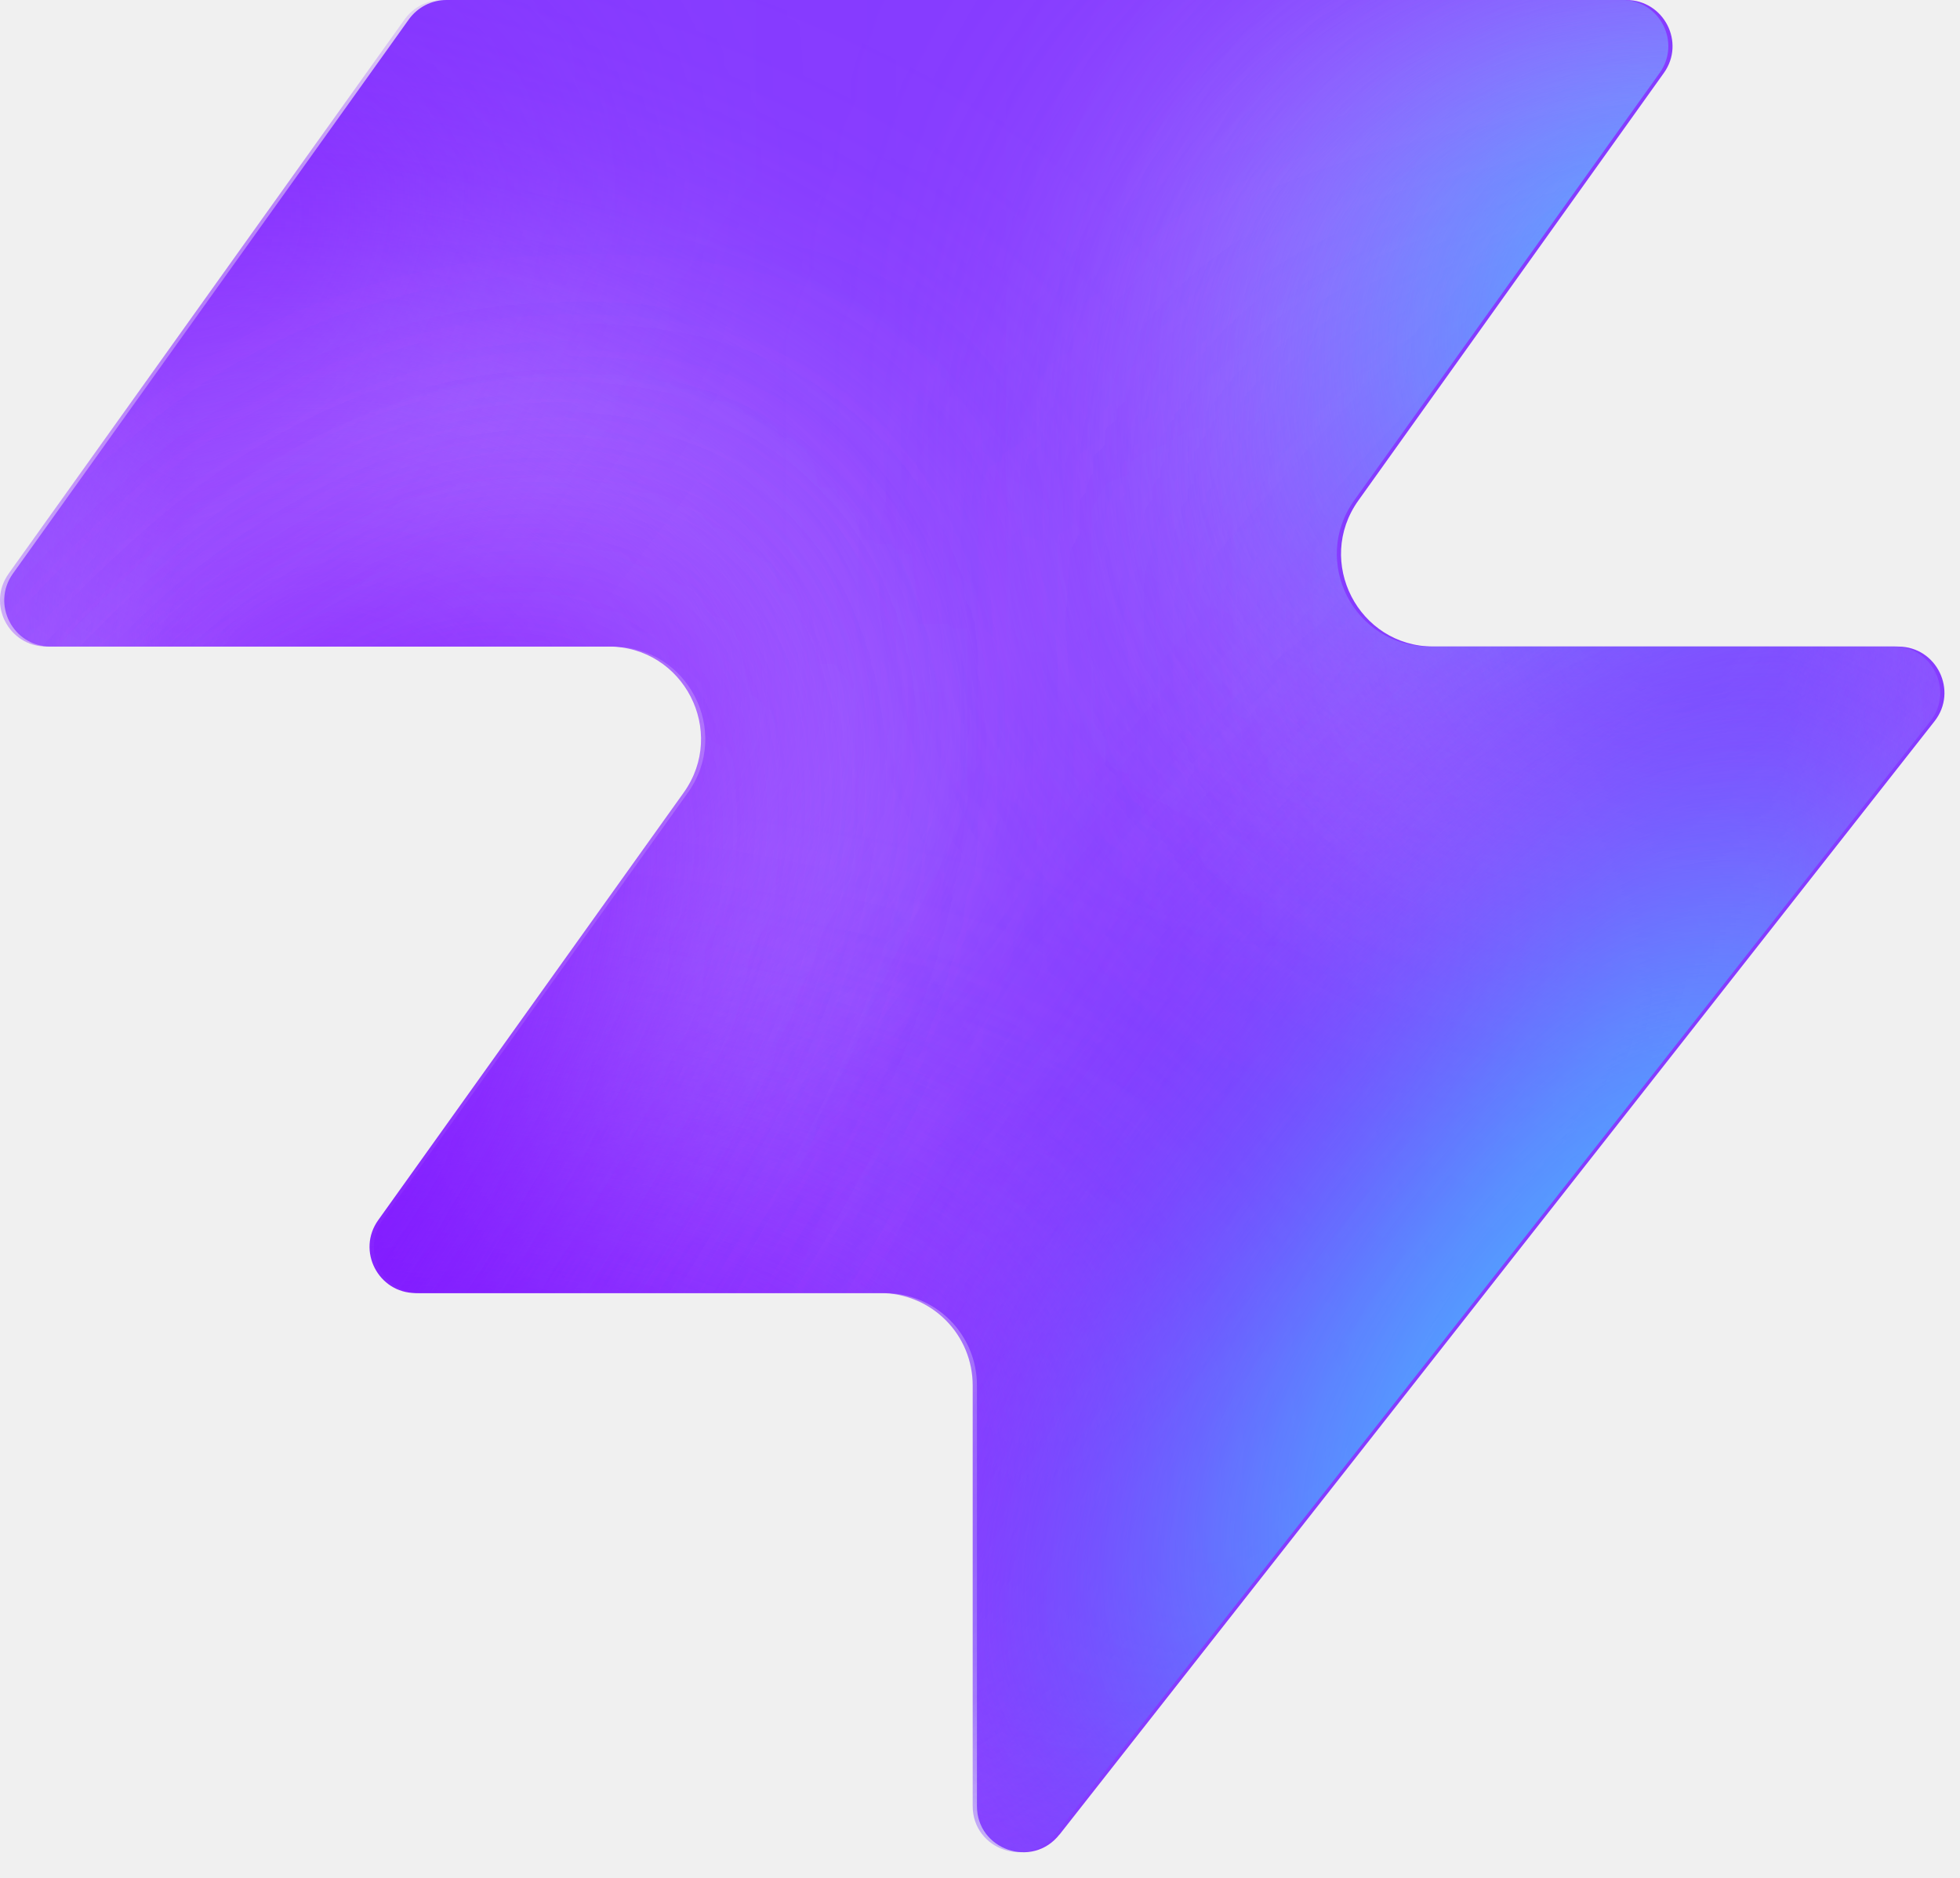
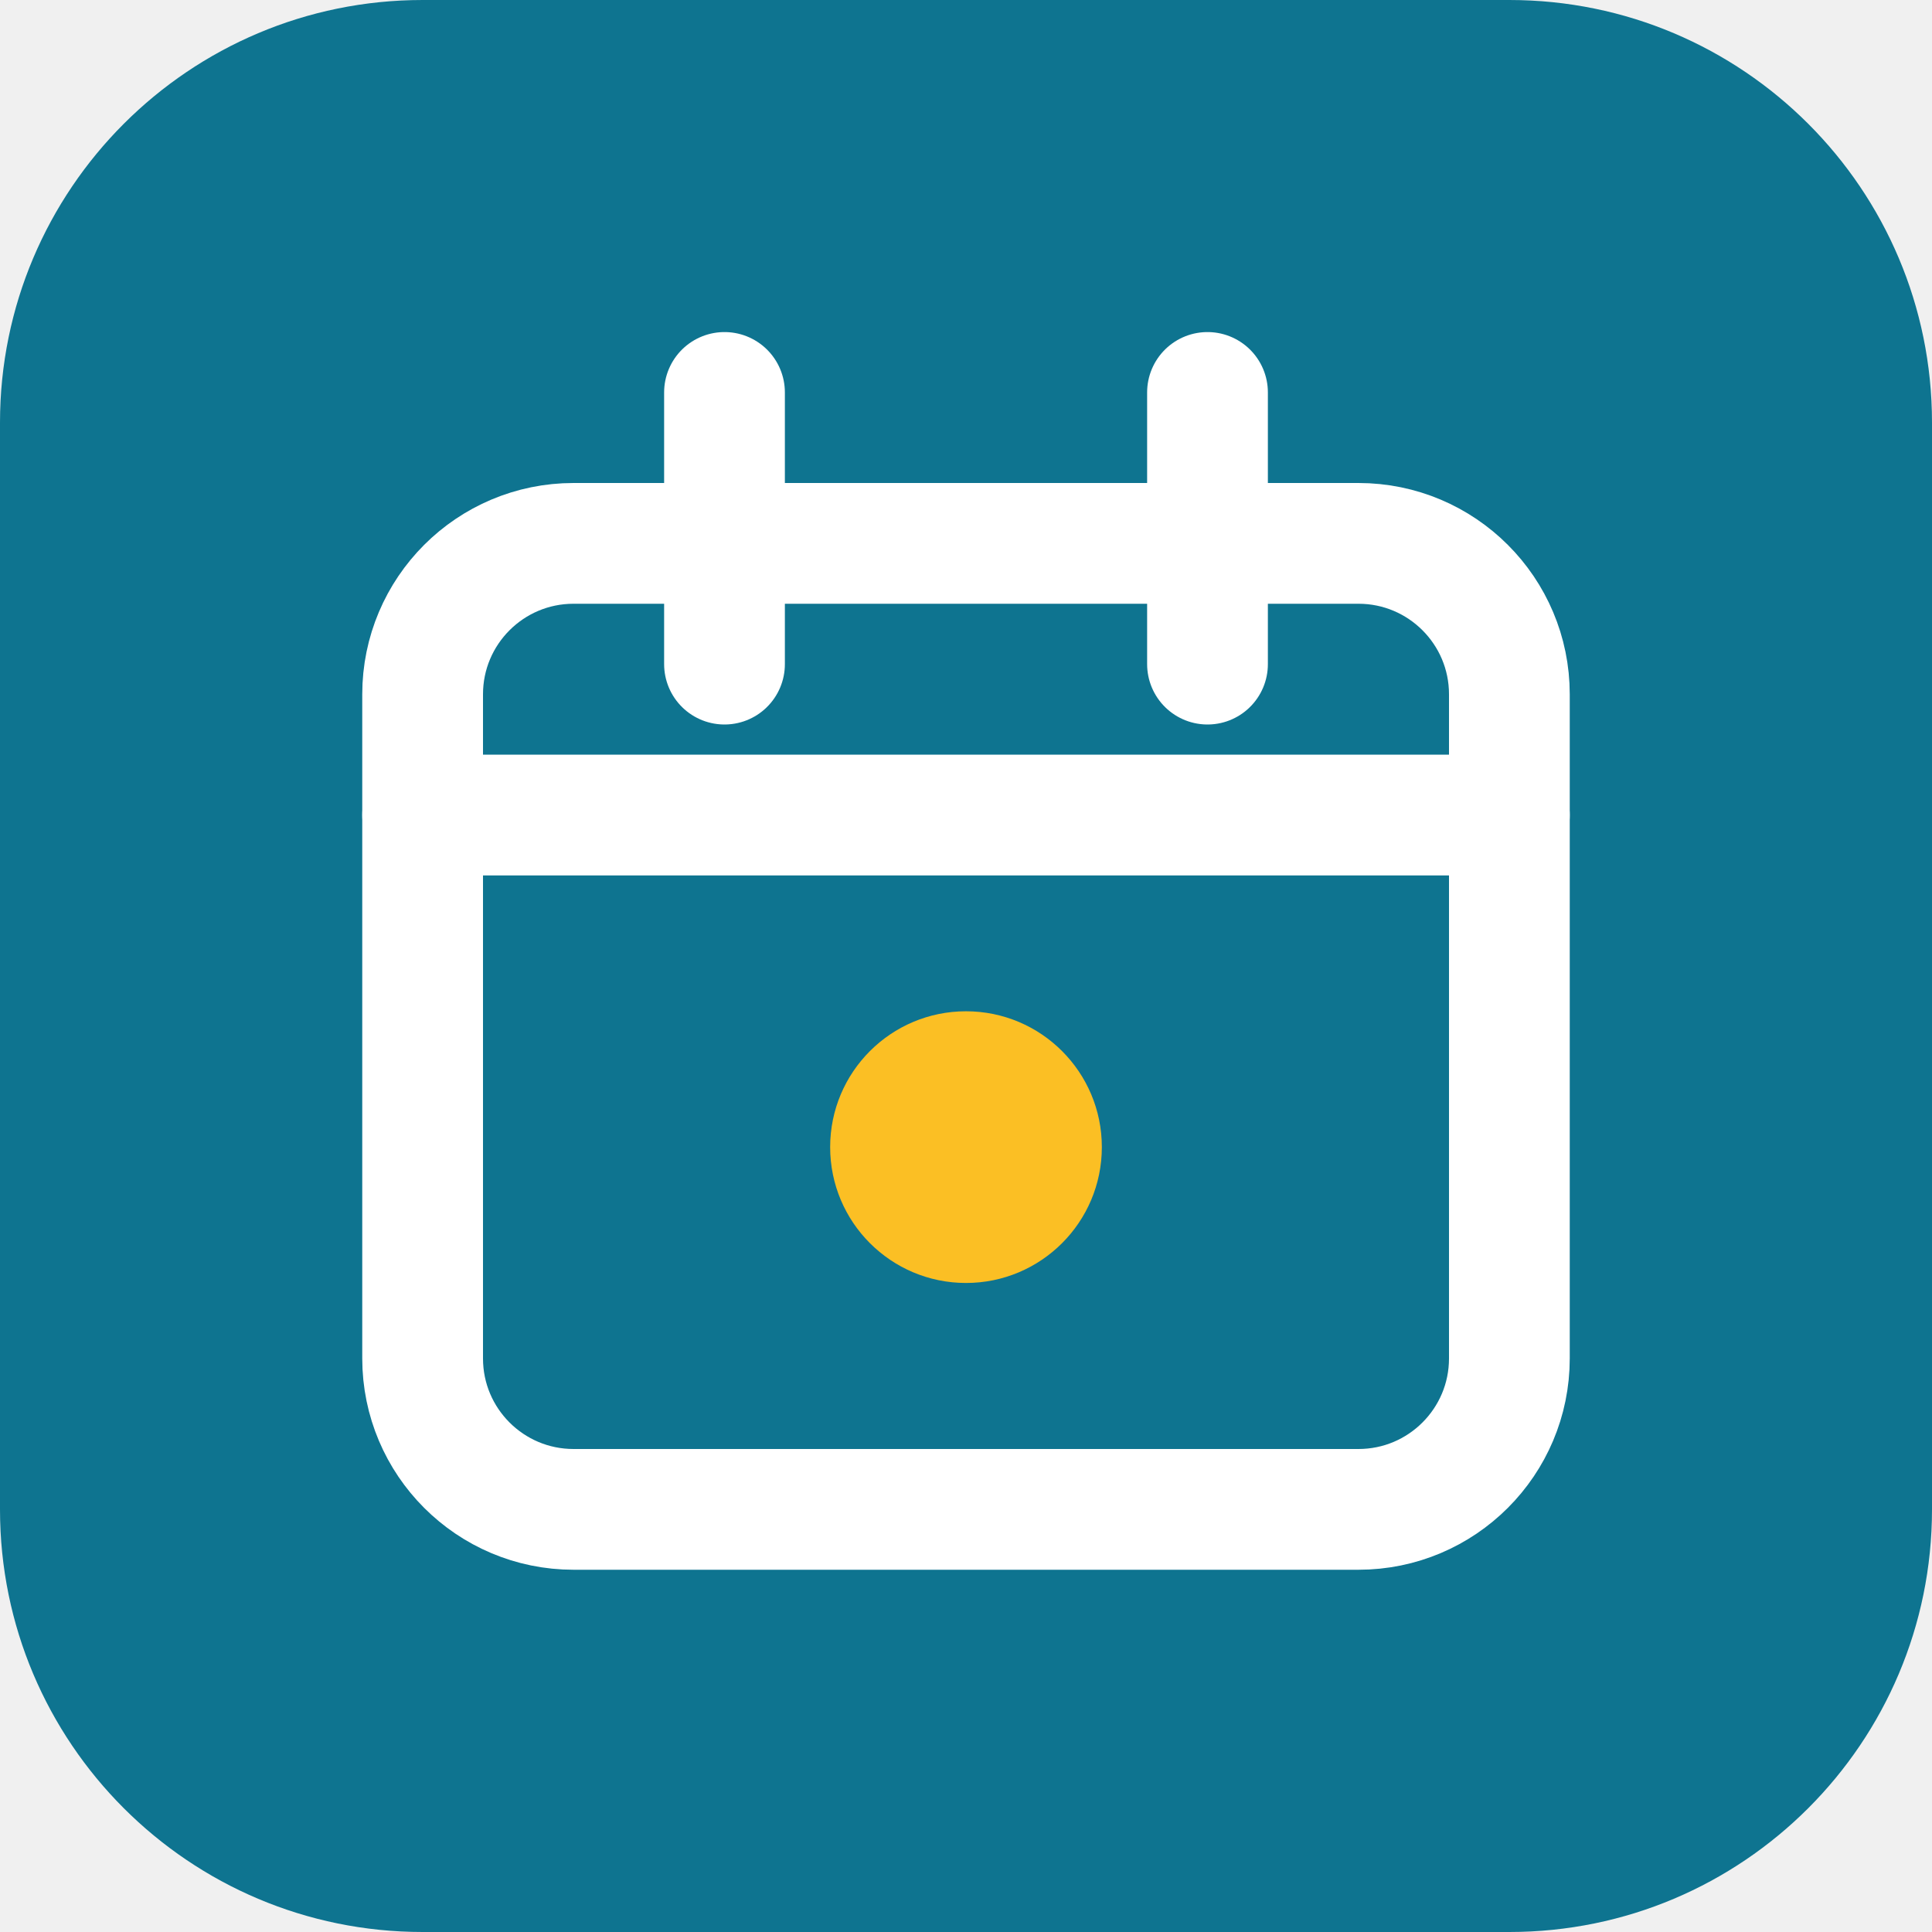
- <svg xmlns="http://www.w3.org/2000/svg" width="48" height="46" fill="none" viewBox="0 0 48 46">
-   <path fill="#863bff" d="M25.946 44.938c-.664.845-2.021.375-2.021-.698V33.937a2.26 2.26 0 0 0-2.262-2.262H10.287c-.92 0-1.456-1.04-.92-1.788l7.48-10.471c1.07-1.497 0-3.578-1.842-3.578H1.237c-.92 0-1.456-1.04-.92-1.788L10.013.474c.214-.297.556-.474.92-.474h28.894c.92 0 1.456 1.04.92 1.788l-7.48 10.471c-1.07 1.498 0 3.579 1.842 3.579h11.377c.943 0 1.473 1.088.89 1.83L25.947 44.94z" style="fill:#863bff;fill:color(display-p3 .525 .23 1);fill-opacity:1" />
-   <mask id="a" width="48" height="46" x="0" y="0" maskUnits="userSpaceOnUse" style="mask-type:alpha">
-     <path fill="#000" d="M25.842 44.938c-.664.844-2.021.375-2.021-.698V33.937a2.26 2.26 0 0 0-2.262-2.262H10.183c-.92 0-1.456-1.04-.92-1.788l7.48-10.471c1.07-1.498 0-3.579-1.842-3.579H1.133c-.92 0-1.456-1.04-.92-1.787L9.91.473c.214-.297.556-.474.92-.474h28.894c.92 0 1.456 1.04.92 1.788l-7.48 10.471c-1.07 1.498 0 3.578 1.842 3.578h11.377c.943 0 1.473 1.088.89 1.832L25.843 44.94z" style="fill:#000;fill-opacity:1" />
-   </mask>
-   <g mask="url(#a)">
-     <g filter="url(#b)">
-       <ellipse cx="5.508" cy="14.704" fill="#ede6ff" rx="5.508" ry="14.704" style="fill:#ede6ff;fill:color(display-p3 .927 .903 1);fill-opacity:1" transform="matrix(.00324 1 1 -.00324 -4.47 31.516)" />
-     </g>
-     <g filter="url(#c)">
-       <ellipse cx="10.399" cy="29.851" fill="#ede6ff" rx="10.399" ry="29.851" style="fill:#ede6ff;fill:color(display-p3 .927 .903 1);fill-opacity:1" transform="matrix(.00324 1 1 -.00324 -39.328 7.883)" />
-     </g>
-     <g filter="url(#d)">
-       <ellipse cx="5.508" cy="30.487" fill="#7e14ff" rx="5.508" ry="30.487" style="fill:#7e14ff;fill:color(display-p3 .492 .077 1);fill-opacity:1" transform="rotate(89.814 -25.913 -14.639)scale(1 -1)" />
-     </g>
-     <g filter="url(#e)">
-       <ellipse cx="5.508" cy="30.599" fill="#7e14ff" rx="5.508" ry="30.599" style="fill:#7e14ff;fill:color(display-p3 .492 .077 1);fill-opacity:1" transform="rotate(89.814 -32.644 -3.334)scale(1 -1)" />
-     </g>
-     <g filter="url(#f)">
-       <ellipse cx="5.508" cy="30.599" fill="#7e14ff" rx="5.508" ry="30.599" style="fill:#7e14ff;fill:color(display-p3 .492 .077 1);fill-opacity:1" transform="matrix(.00324 1 1 -.00324 -34.34 30.47)" />
-     </g>
-     <g filter="url(#g)">
-       <ellipse cx="14.072" cy="22.078" fill="#ede6ff" rx="14.072" ry="22.078" style="fill:#ede6ff;fill:color(display-p3 .927 .903 1);fill-opacity:1" transform="rotate(93.35 24.506 48.493)scale(-1 1)" />
-     </g>
-     <g filter="url(#h)">
-       <ellipse cx="3.47" cy="21.501" fill="#7e14ff" rx="3.47" ry="21.501" style="fill:#7e14ff;fill:color(display-p3 .492 .077 1);fill-opacity:1" transform="rotate(89.009 28.708 47.59)scale(-1 1)" />
-     </g>
-     <g filter="url(#i)">
-       <ellipse cx="3.47" cy="21.501" fill="#7e14ff" rx="3.47" ry="21.501" style="fill:#7e14ff;fill:color(display-p3 .492 .077 1);fill-opacity:1" transform="rotate(89.009 28.708 47.59)scale(-1 1)" />
-     </g>
-     <g filter="url(#j)">
-       <ellipse cx=".387" cy="8.972" fill="#7e14ff" rx="4.407" ry="29.108" style="fill:#7e14ff;fill:color(display-p3 .492 .077 1);fill-opacity:1" transform="rotate(39.51 .387 8.972)" />
-     </g>
-     <g filter="url(#k)">
-       <ellipse cx="47.523" cy="-6.092" fill="#7e14ff" rx="4.407" ry="29.108" style="fill:#7e14ff;fill:color(display-p3 .492 .077 1);fill-opacity:1" transform="rotate(37.892 47.523 -6.092)" />
-     </g>
-     <g filter="url(#l)">
-       <ellipse cx="41.412" cy="6.333" fill="#47bfff" rx="5.971" ry="9.665" style="fill:#47bfff;fill:color(display-p3 .28 .748 1);fill-opacity:1" transform="rotate(37.892 41.412 6.333)" />
-     </g>
-     <g filter="url(#m)">
-       <ellipse cx="-1.879" cy="38.332" fill="#7e14ff" rx="4.407" ry="29.108" style="fill:#7e14ff;fill:color(display-p3 .492 .077 1);fill-opacity:1" transform="rotate(37.892 -1.88 38.332)" />
-     </g>
-     <g filter="url(#n)">
-       <ellipse cx="-1.879" cy="38.332" fill="#7e14ff" rx="4.407" ry="29.108" style="fill:#7e14ff;fill:color(display-p3 .492 .077 1);fill-opacity:1" transform="rotate(37.892 -1.88 38.332)" />
-     </g>
-     <g filter="url(#o)">
-       <ellipse cx="35.651" cy="29.907" fill="#7e14ff" rx="4.407" ry="29.108" style="fill:#7e14ff;fill:color(display-p3 .492 .077 1);fill-opacity:1" transform="rotate(37.892 35.651 29.907)" />
-     </g>
-     <g filter="url(#p)">
-       <ellipse cx="38.418" cy="32.4" fill="#47bfff" rx="5.971" ry="15.297" style="fill:#47bfff;fill:color(display-p3 .28 .748 1);fill-opacity:1" transform="rotate(37.892 38.418 32.4)" />
-     </g>
-   </g>
-   <defs>
-     <filter id="b" width="60.045" height="41.654" x="-19.77" y="16.149" color-interpolation-filters="sRGB" filterUnits="userSpaceOnUse">
-       <feFlood flood-opacity="0" result="BackgroundImageFix" />
-       <feBlend in="SourceGraphic" in2="BackgroundImageFix" result="shape" />
-       <feGaussianBlur result="effect1_foregroundBlur_2002_17158" stdDeviation="7.659" />
-     </filter>
-     <filter id="c" width="90.34" height="51.437" x="-54.613" y="-7.533" color-interpolation-filters="sRGB" filterUnits="userSpaceOnUse">
-       <feFlood flood-opacity="0" result="BackgroundImageFix" />
-       <feBlend in="SourceGraphic" in2="BackgroundImageFix" result="shape" />
-       <feGaussianBlur result="effect1_foregroundBlur_2002_17158" stdDeviation="7.659" />
-     </filter>
-     <filter id="d" width="79.355" height="29.4" x="-49.64" y="2.03" color-interpolation-filters="sRGB" filterUnits="userSpaceOnUse">
-       <feFlood flood-opacity="0" result="BackgroundImageFix" />
-       <feBlend in="SourceGraphic" in2="BackgroundImageFix" result="shape" />
-       <feGaussianBlur result="effect1_foregroundBlur_2002_17158" stdDeviation="4.596" />
-     </filter>
-     <filter id="e" width="79.579" height="29.4" x="-45.045" y="20.029" color-interpolation-filters="sRGB" filterUnits="userSpaceOnUse">
-       <feFlood flood-opacity="0" result="BackgroundImageFix" />
-       <feBlend in="SourceGraphic" in2="BackgroundImageFix" result="shape" />
-       <feGaussianBlur result="effect1_foregroundBlur_2002_17158" stdDeviation="4.596" />
-     </filter>
-     <filter id="f" width="79.579" height="29.4" x="-43.513" y="21.178" color-interpolation-filters="sRGB" filterUnits="userSpaceOnUse">
-       <feFlood flood-opacity="0" result="BackgroundImageFix" />
-       <feBlend in="SourceGraphic" in2="BackgroundImageFix" result="shape" />
-       <feGaussianBlur result="effect1_foregroundBlur_2002_17158" stdDeviation="4.596" />
-     </filter>
-     <filter id="g" width="74.749" height="58.852" x="15.756" y="-17.901" color-interpolation-filters="sRGB" filterUnits="userSpaceOnUse">
-       <feFlood flood-opacity="0" result="BackgroundImageFix" />
-       <feBlend in="SourceGraphic" in2="BackgroundImageFix" result="shape" />
-       <feGaussianBlur result="effect1_foregroundBlur_2002_17158" stdDeviation="7.659" />
-     </filter>
-     <filter id="h" width="61.377" height="25.362" x="23.548" y="2.284" color-interpolation-filters="sRGB" filterUnits="userSpaceOnUse">
-       <feFlood flood-opacity="0" result="BackgroundImageFix" />
-       <feBlend in="SourceGraphic" in2="BackgroundImageFix" result="shape" />
-       <feGaussianBlur result="effect1_foregroundBlur_2002_17158" stdDeviation="4.596" />
-     </filter>
-     <filter id="i" width="61.377" height="25.362" x="23.548" y="2.284" color-interpolation-filters="sRGB" filterUnits="userSpaceOnUse">
-       <feFlood flood-opacity="0" result="BackgroundImageFix" />
-       <feBlend in="SourceGraphic" in2="BackgroundImageFix" result="shape" />
-       <feGaussianBlur result="effect1_foregroundBlur_2002_17158" stdDeviation="4.596" />
-     </filter>
-     <filter id="j" width="56.045" height="63.649" x="-27.636" y="-22.853" color-interpolation-filters="sRGB" filterUnits="userSpaceOnUse">
-       <feFlood flood-opacity="0" result="BackgroundImageFix" />
-       <feBlend in="SourceGraphic" in2="BackgroundImageFix" result="shape" />
-       <feGaussianBlur result="effect1_foregroundBlur_2002_17158" stdDeviation="4.596" />
-     </filter>
-     <filter id="k" width="54.814" height="64.646" x="20.116" y="-38.415" color-interpolation-filters="sRGB" filterUnits="userSpaceOnUse">
-       <feFlood flood-opacity="0" result="BackgroundImageFix" />
-       <feBlend in="SourceGraphic" in2="BackgroundImageFix" result="shape" />
-       <feGaussianBlur result="effect1_foregroundBlur_2002_17158" stdDeviation="4.596" />
-     </filter>
-     <filter id="l" width="33.541" height="35.313" x="24.641" y="-11.323" color-interpolation-filters="sRGB" filterUnits="userSpaceOnUse">
-       <feFlood flood-opacity="0" result="BackgroundImageFix" />
-       <feBlend in="SourceGraphic" in2="BackgroundImageFix" result="shape" />
-       <feGaussianBlur result="effect1_foregroundBlur_2002_17158" stdDeviation="4.596" />
-     </filter>
-     <filter id="m" width="54.814" height="64.646" x="-29.286" y="6.009" color-interpolation-filters="sRGB" filterUnits="userSpaceOnUse">
-       <feFlood flood-opacity="0" result="BackgroundImageFix" />
-       <feBlend in="SourceGraphic" in2="BackgroundImageFix" result="shape" />
-       <feGaussianBlur result="effect1_foregroundBlur_2002_17158" stdDeviation="4.596" />
-     </filter>
-     <filter id="n" width="54.814" height="64.646" x="-29.286" y="6.009" color-interpolation-filters="sRGB" filterUnits="userSpaceOnUse">
-       <feFlood flood-opacity="0" result="BackgroundImageFix" />
-       <feBlend in="SourceGraphic" in2="BackgroundImageFix" result="shape" />
-       <feGaussianBlur result="effect1_foregroundBlur_2002_17158" stdDeviation="4.596" />
-     </filter>
-     <filter id="o" width="54.814" height="64.646" x="8.244" y="-2.416" color-interpolation-filters="sRGB" filterUnits="userSpaceOnUse">
-       <feFlood flood-opacity="0" result="BackgroundImageFix" />
-       <feBlend in="SourceGraphic" in2="BackgroundImageFix" result="shape" />
-       <feGaussianBlur result="effect1_foregroundBlur_2002_17158" stdDeviation="4.596" />
-     </filter>
-     <filter id="p" width="39.409" height="43.623" x="18.713" y="10.588" color-interpolation-filters="sRGB" filterUnits="userSpaceOnUse">
-       <feFlood flood-opacity="0" result="BackgroundImageFix" />
-       <feBlend in="SourceGraphic" in2="BackgroundImageFix" result="shape" />
-       <feGaussianBlur result="effect1_foregroundBlur_2002_17158" stdDeviation="4.596" />
-     </filter>
-   </defs>
+ <svg xmlns="http://www.w3.org/2000/svg" viewBox="0 0 64 64">
+   <rect width="64" height="64" rx="14" fill="#0e7490" />
+   <rect x="14" y="18" width="36" height="32" rx="5" fill="none" stroke="#fff" stroke-width="4" />
+   <path d="M14 27h36M24 13v9M40 13v9" stroke="#fff" stroke-width="4" stroke-linecap="round" />
+   <circle cx="32" cy="38" r="4.5" fill="#fbbf24" />
</svg>
